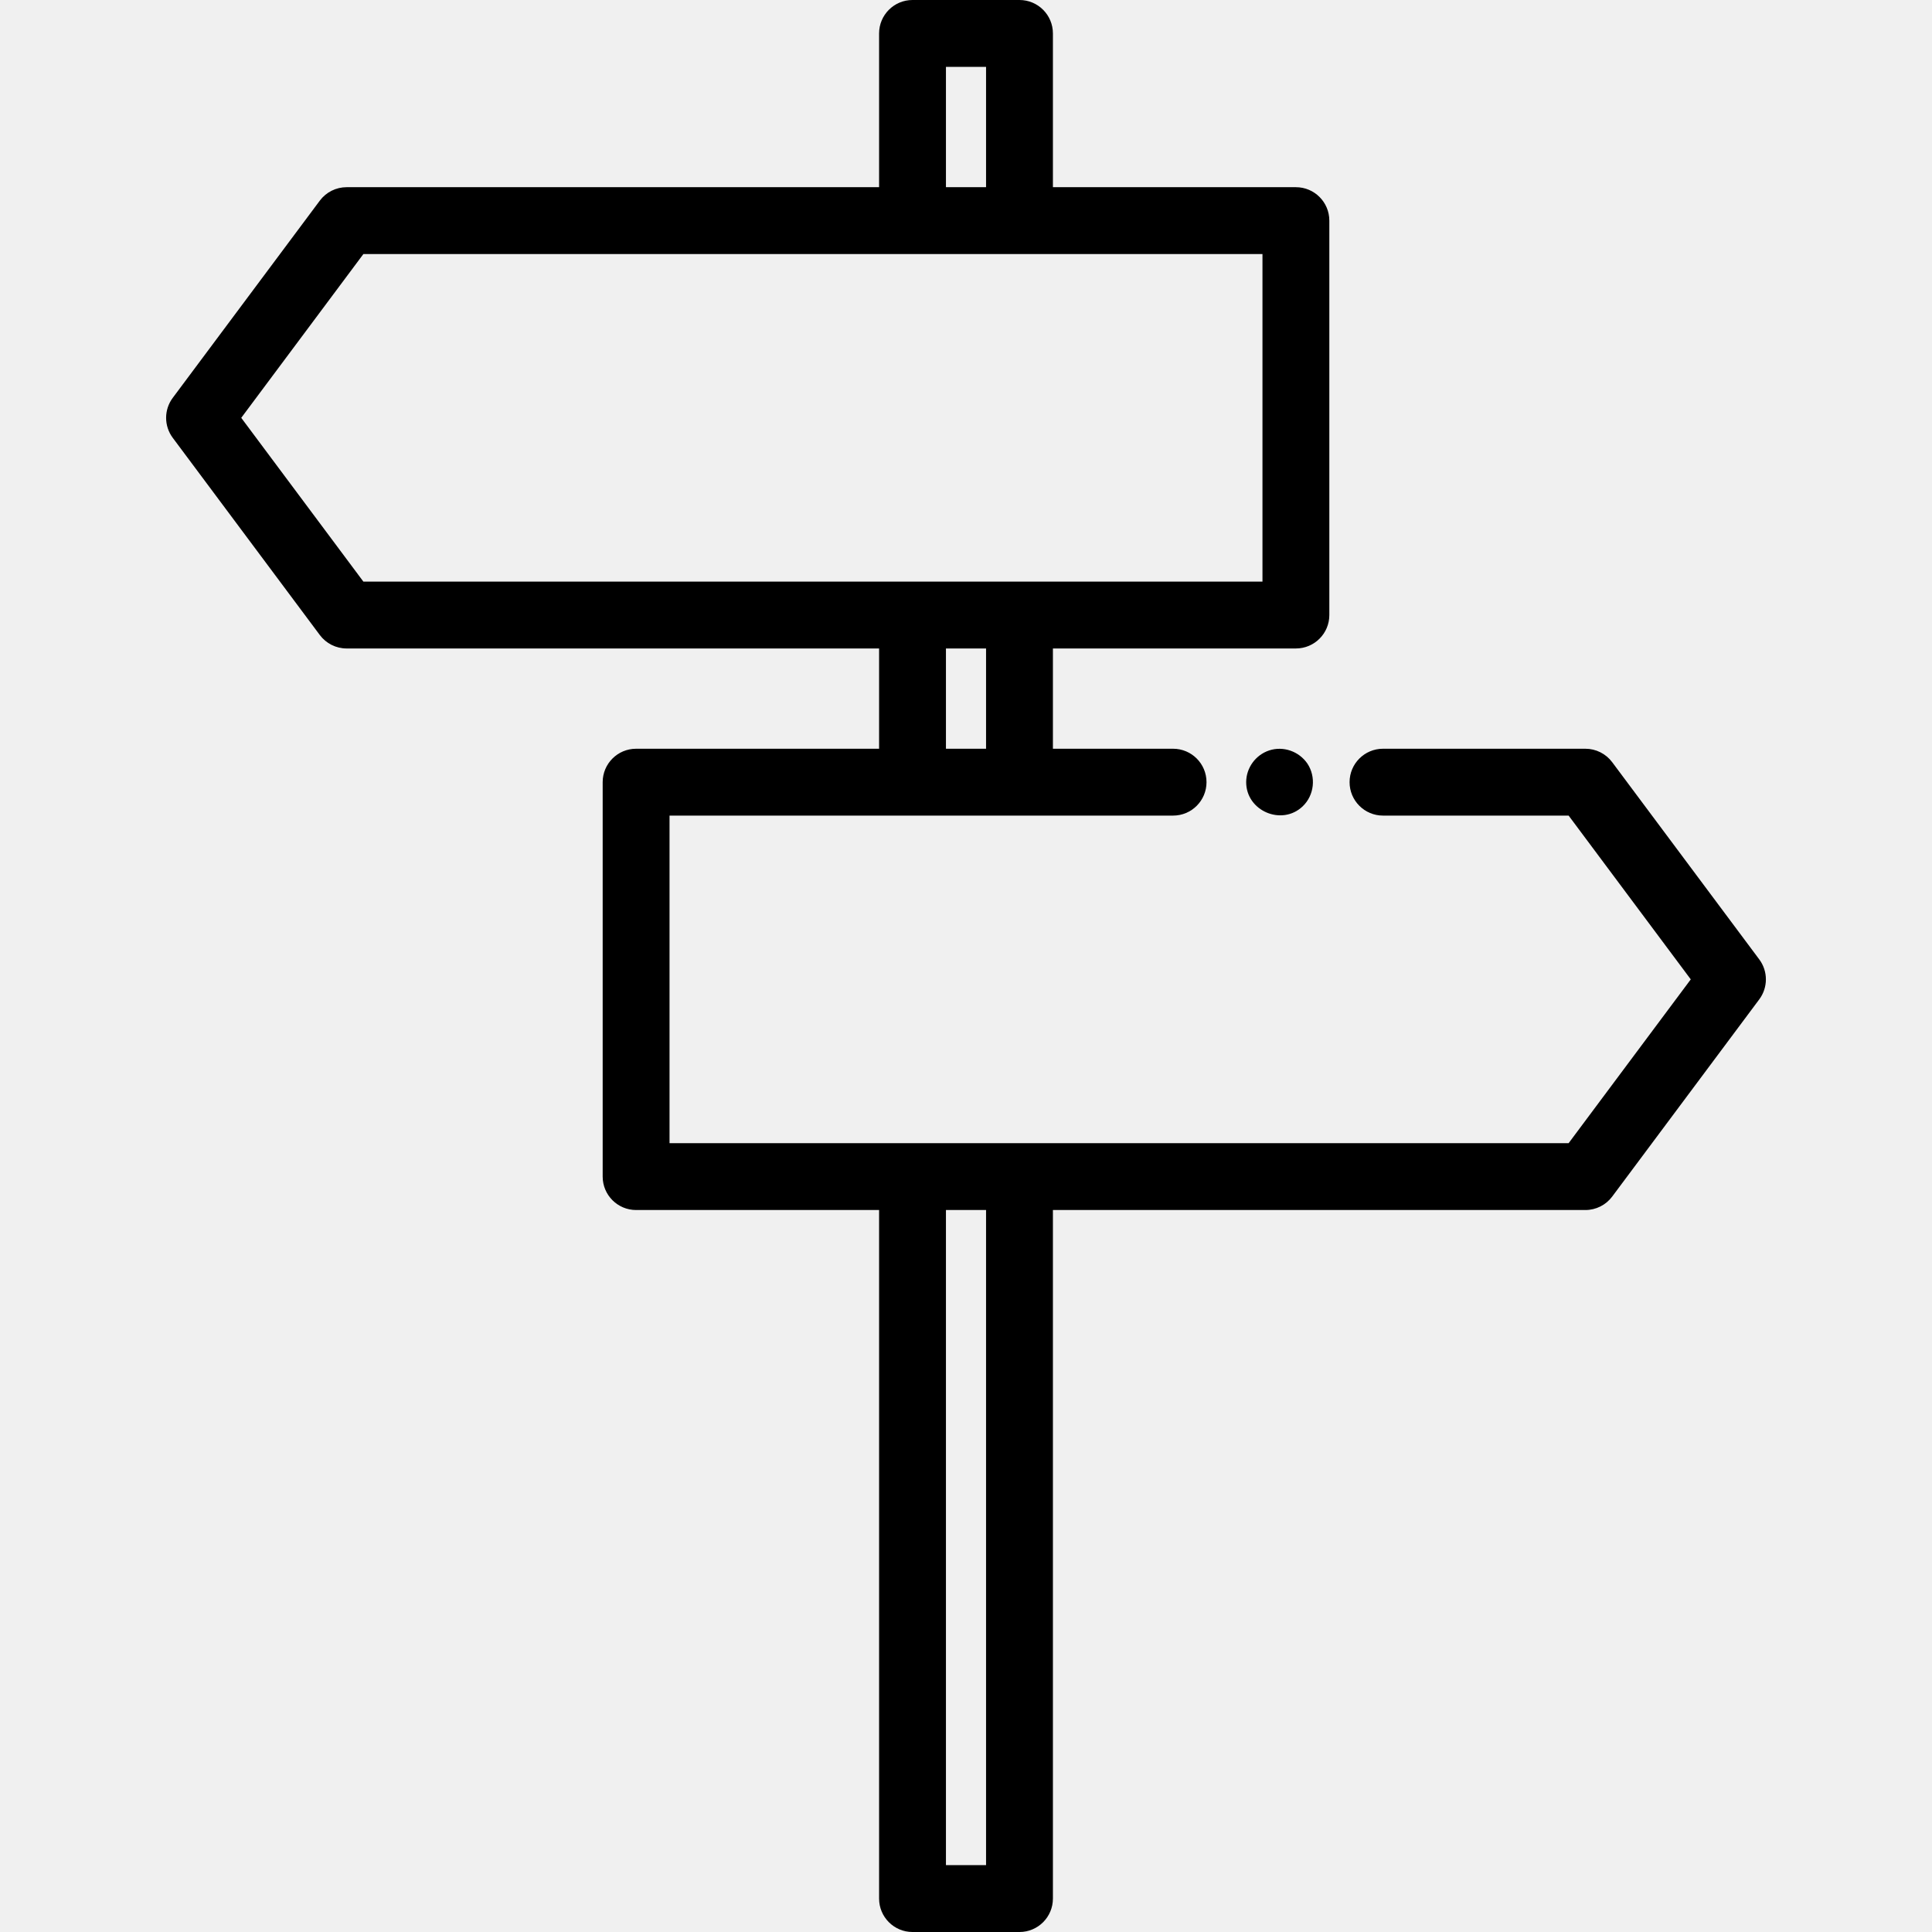
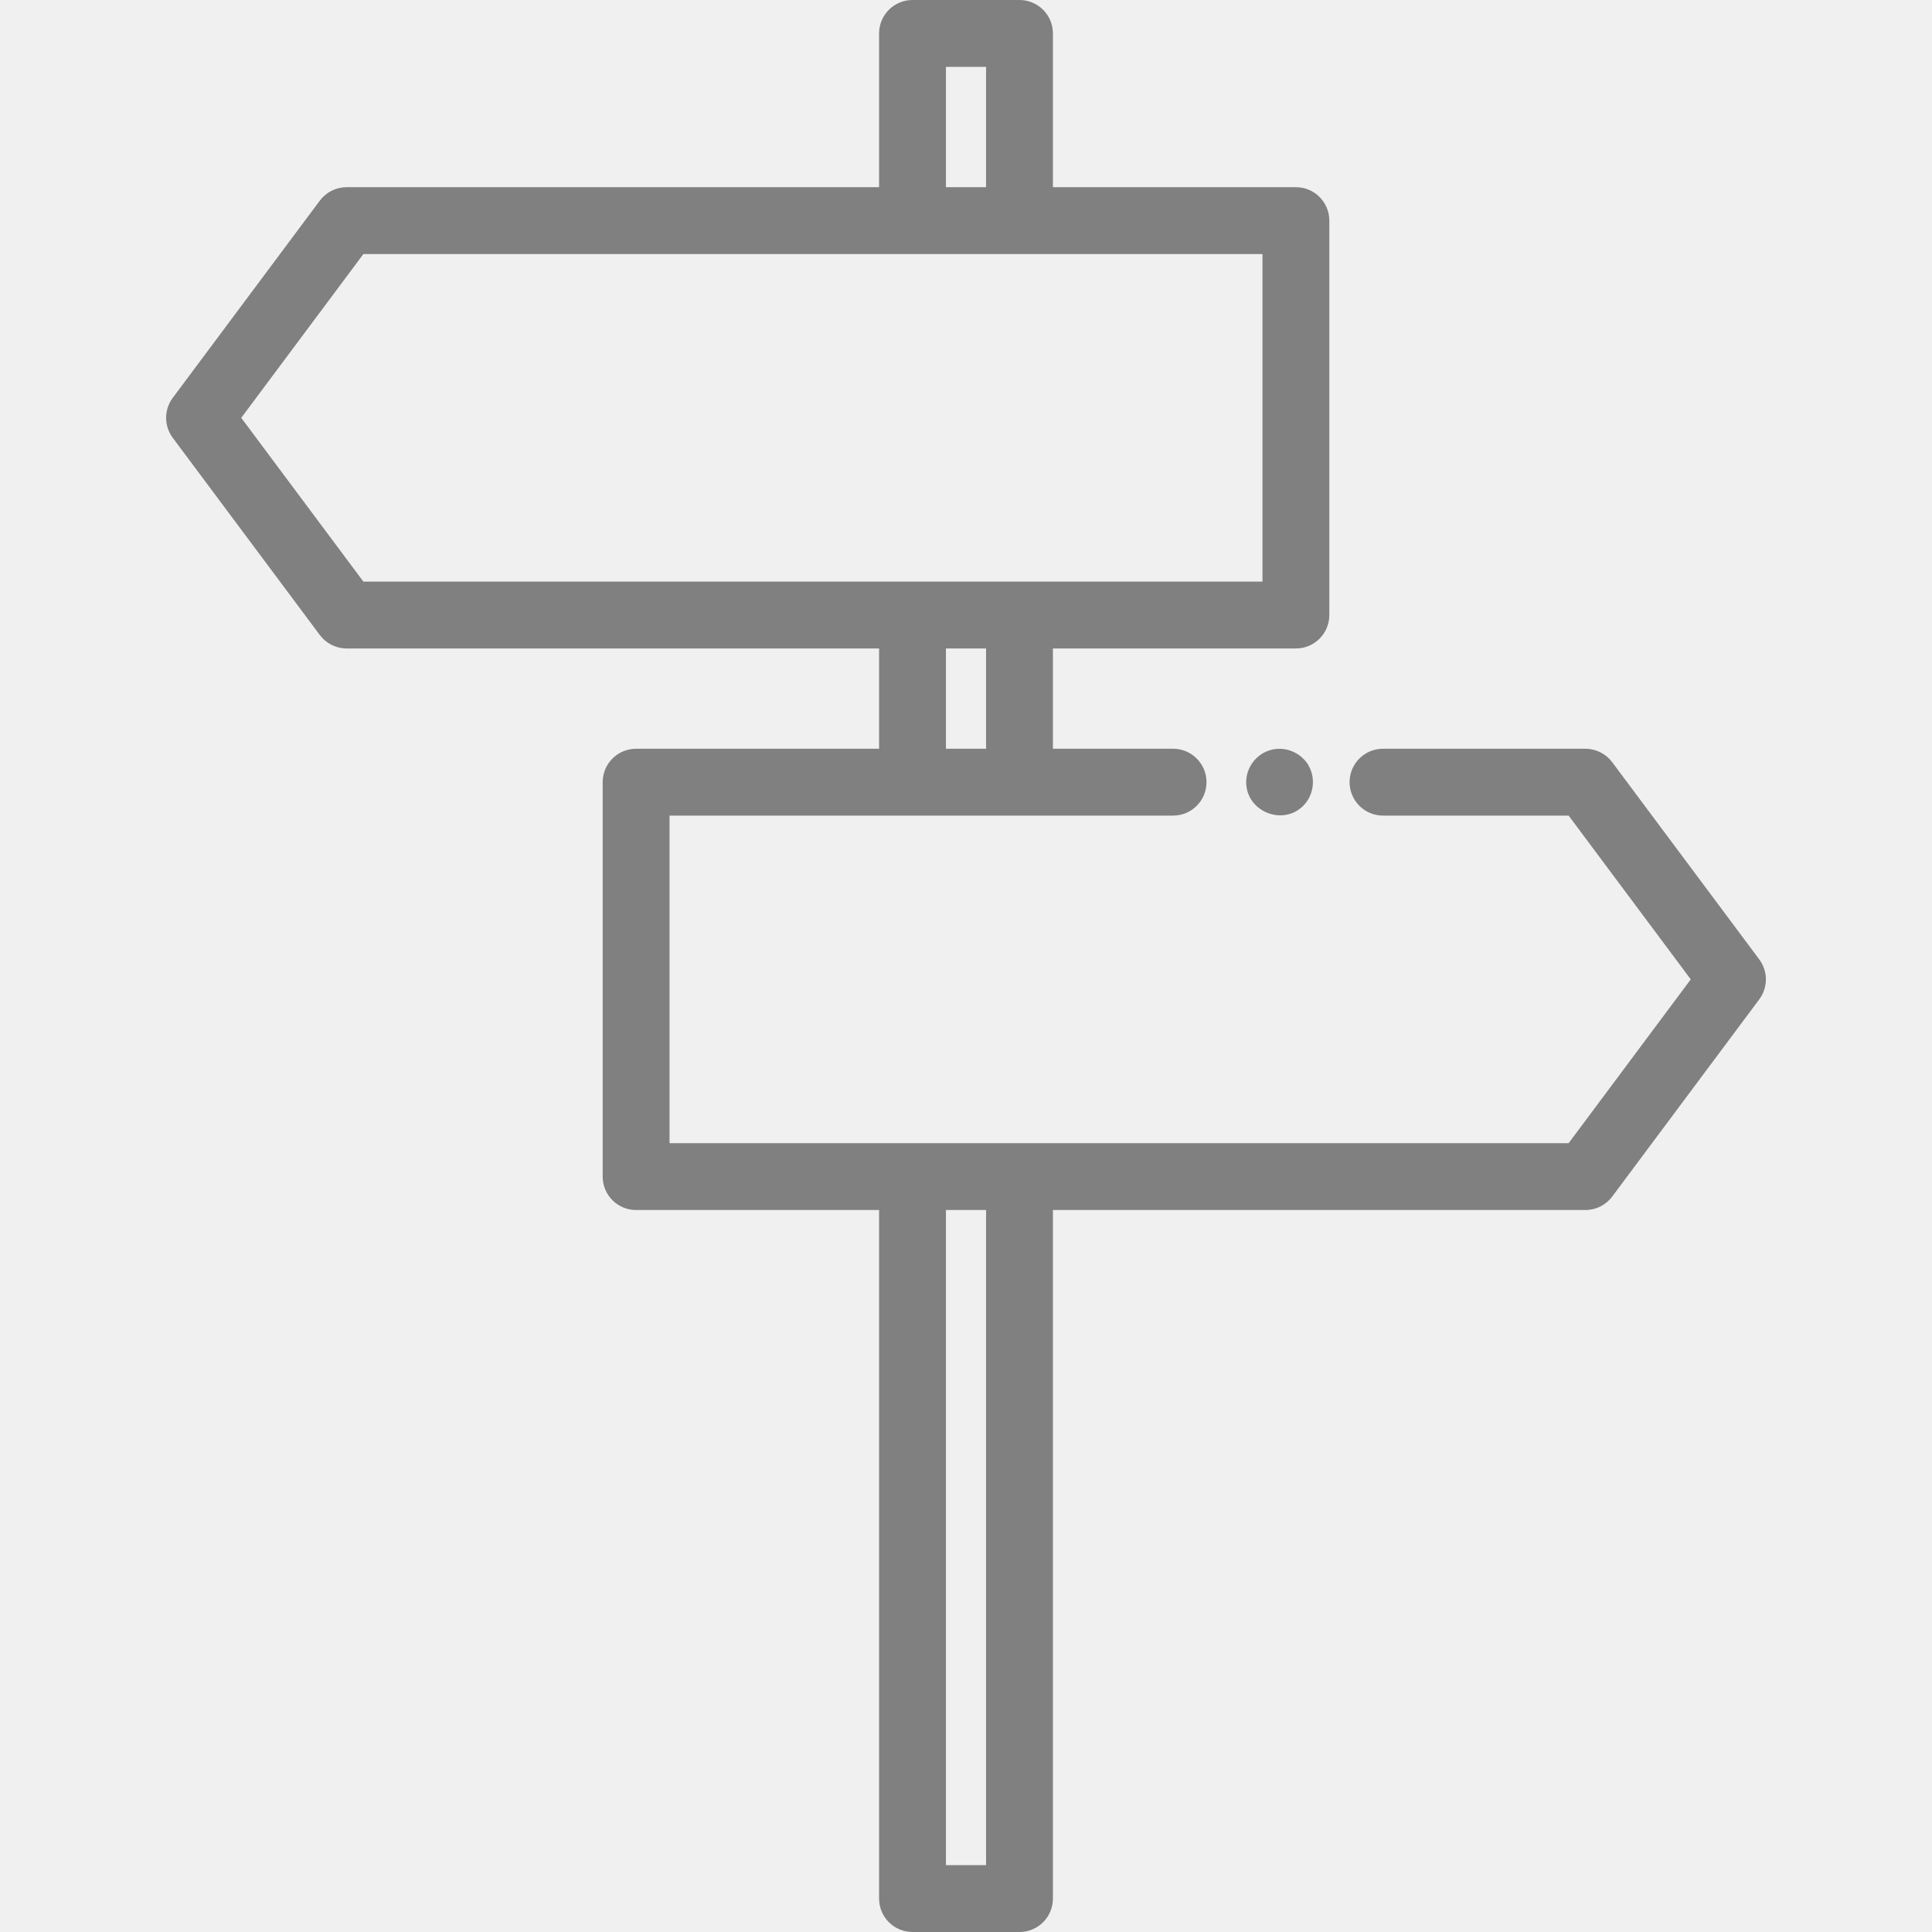
<svg xmlns="http://www.w3.org/2000/svg" version="1.1" id="Capa_1" x="0px" y="0px" viewBox="0 0 433.479 433.479" style="enable-background:new 0 0 433.479 433.479;" xml:space="preserve">
  <style>
  path {
-     fill: black;
+     fill: grey;
  }
  @media ( prefers-color-scheme: dark ) {
    path {
      fill: white;
+     }
+   }
+   @media ( prefers-color-scheme: light ) {
+     path {
+       fill: black;
    }
  }
</style>
  <g>
    <path d="M293.343,171.329c-1.879-2.75-5.408-4.009-8.592-2.951c-3.037,1.009-5.144,3.903-5.148,7.111 c-0.008,6.475,8.022,9.889,12.689,5.417C294.888,178.418,295.32,174.326,293.343,171.329 C293.062,170.918,293.613,171.739,293.343,171.329z" />
    <path d="M394.722,215.258l-32.998-44.248c-1.416-1.898-3.645-3.017-6.013-3.017h-45.408c-4.143,0-7.5,3.358-7.5,7.5 s3.357,7.5,7.5,7.5h41.646l27.405,36.748l-27.405,36.748H150.222v-73.496h112.981c4.143,0,7.5-3.358,7.5-7.5s-3.357-7.5-7.5-7.5 H236.24v-22.498h54.519c4.143,0,7.5-3.358,7.5-7.5V49.5c0-4.142-3.357-7.5-7.5-7.5H236.24V7.5c0-4.142-3.357-7.5-7.5-7.5h-24 c-4.143,0-7.5,3.358-7.5,7.5V42H77.769c-2.368,0-4.597,1.118-6.012,3.016L38.759,89.264c-1.984,2.66-1.984,6.308,0,8.968 l32.999,44.248c1.415,1.898,3.644,3.016,6.012,3.016H197.24v22.498h-54.519c-4.143,0-7.5,3.358-7.5,7.5v88.496 c0,4.142,3.357,7.5,7.5,7.5h54.519v154.49c0,4.142,3.357,7.5,7.5,7.5h24c4.143,0,7.5-3.358,7.5-7.5v-154.49h119.471 c2.368,0,4.597-1.118,6.013-3.016l32.998-44.248C396.705,221.565,396.705,217.918,394.722,215.258z M212.24,15h9v27h-9V15z M54.127,93.748L81.532,57h201.727v73.496H81.532L54.127,93.748z M212.24,145.496h9v22.498h-9V145.496z M221.24,418.479h-9v-146.99 h9V418.479z" />
  </g>
  <g>
</g>
  <g>
</g>
  <g>
</g>
  <g>
</g>
  <g>
</g>
  <g>
</g>
  <g>
</g>
  <g>
</g>
  <g>
</g>
  <g>
</g>
  <g>
</g>
  <g>
</g>
  <g>
</g>
  <g>
</g>
  <g>
</g>
</svg>
